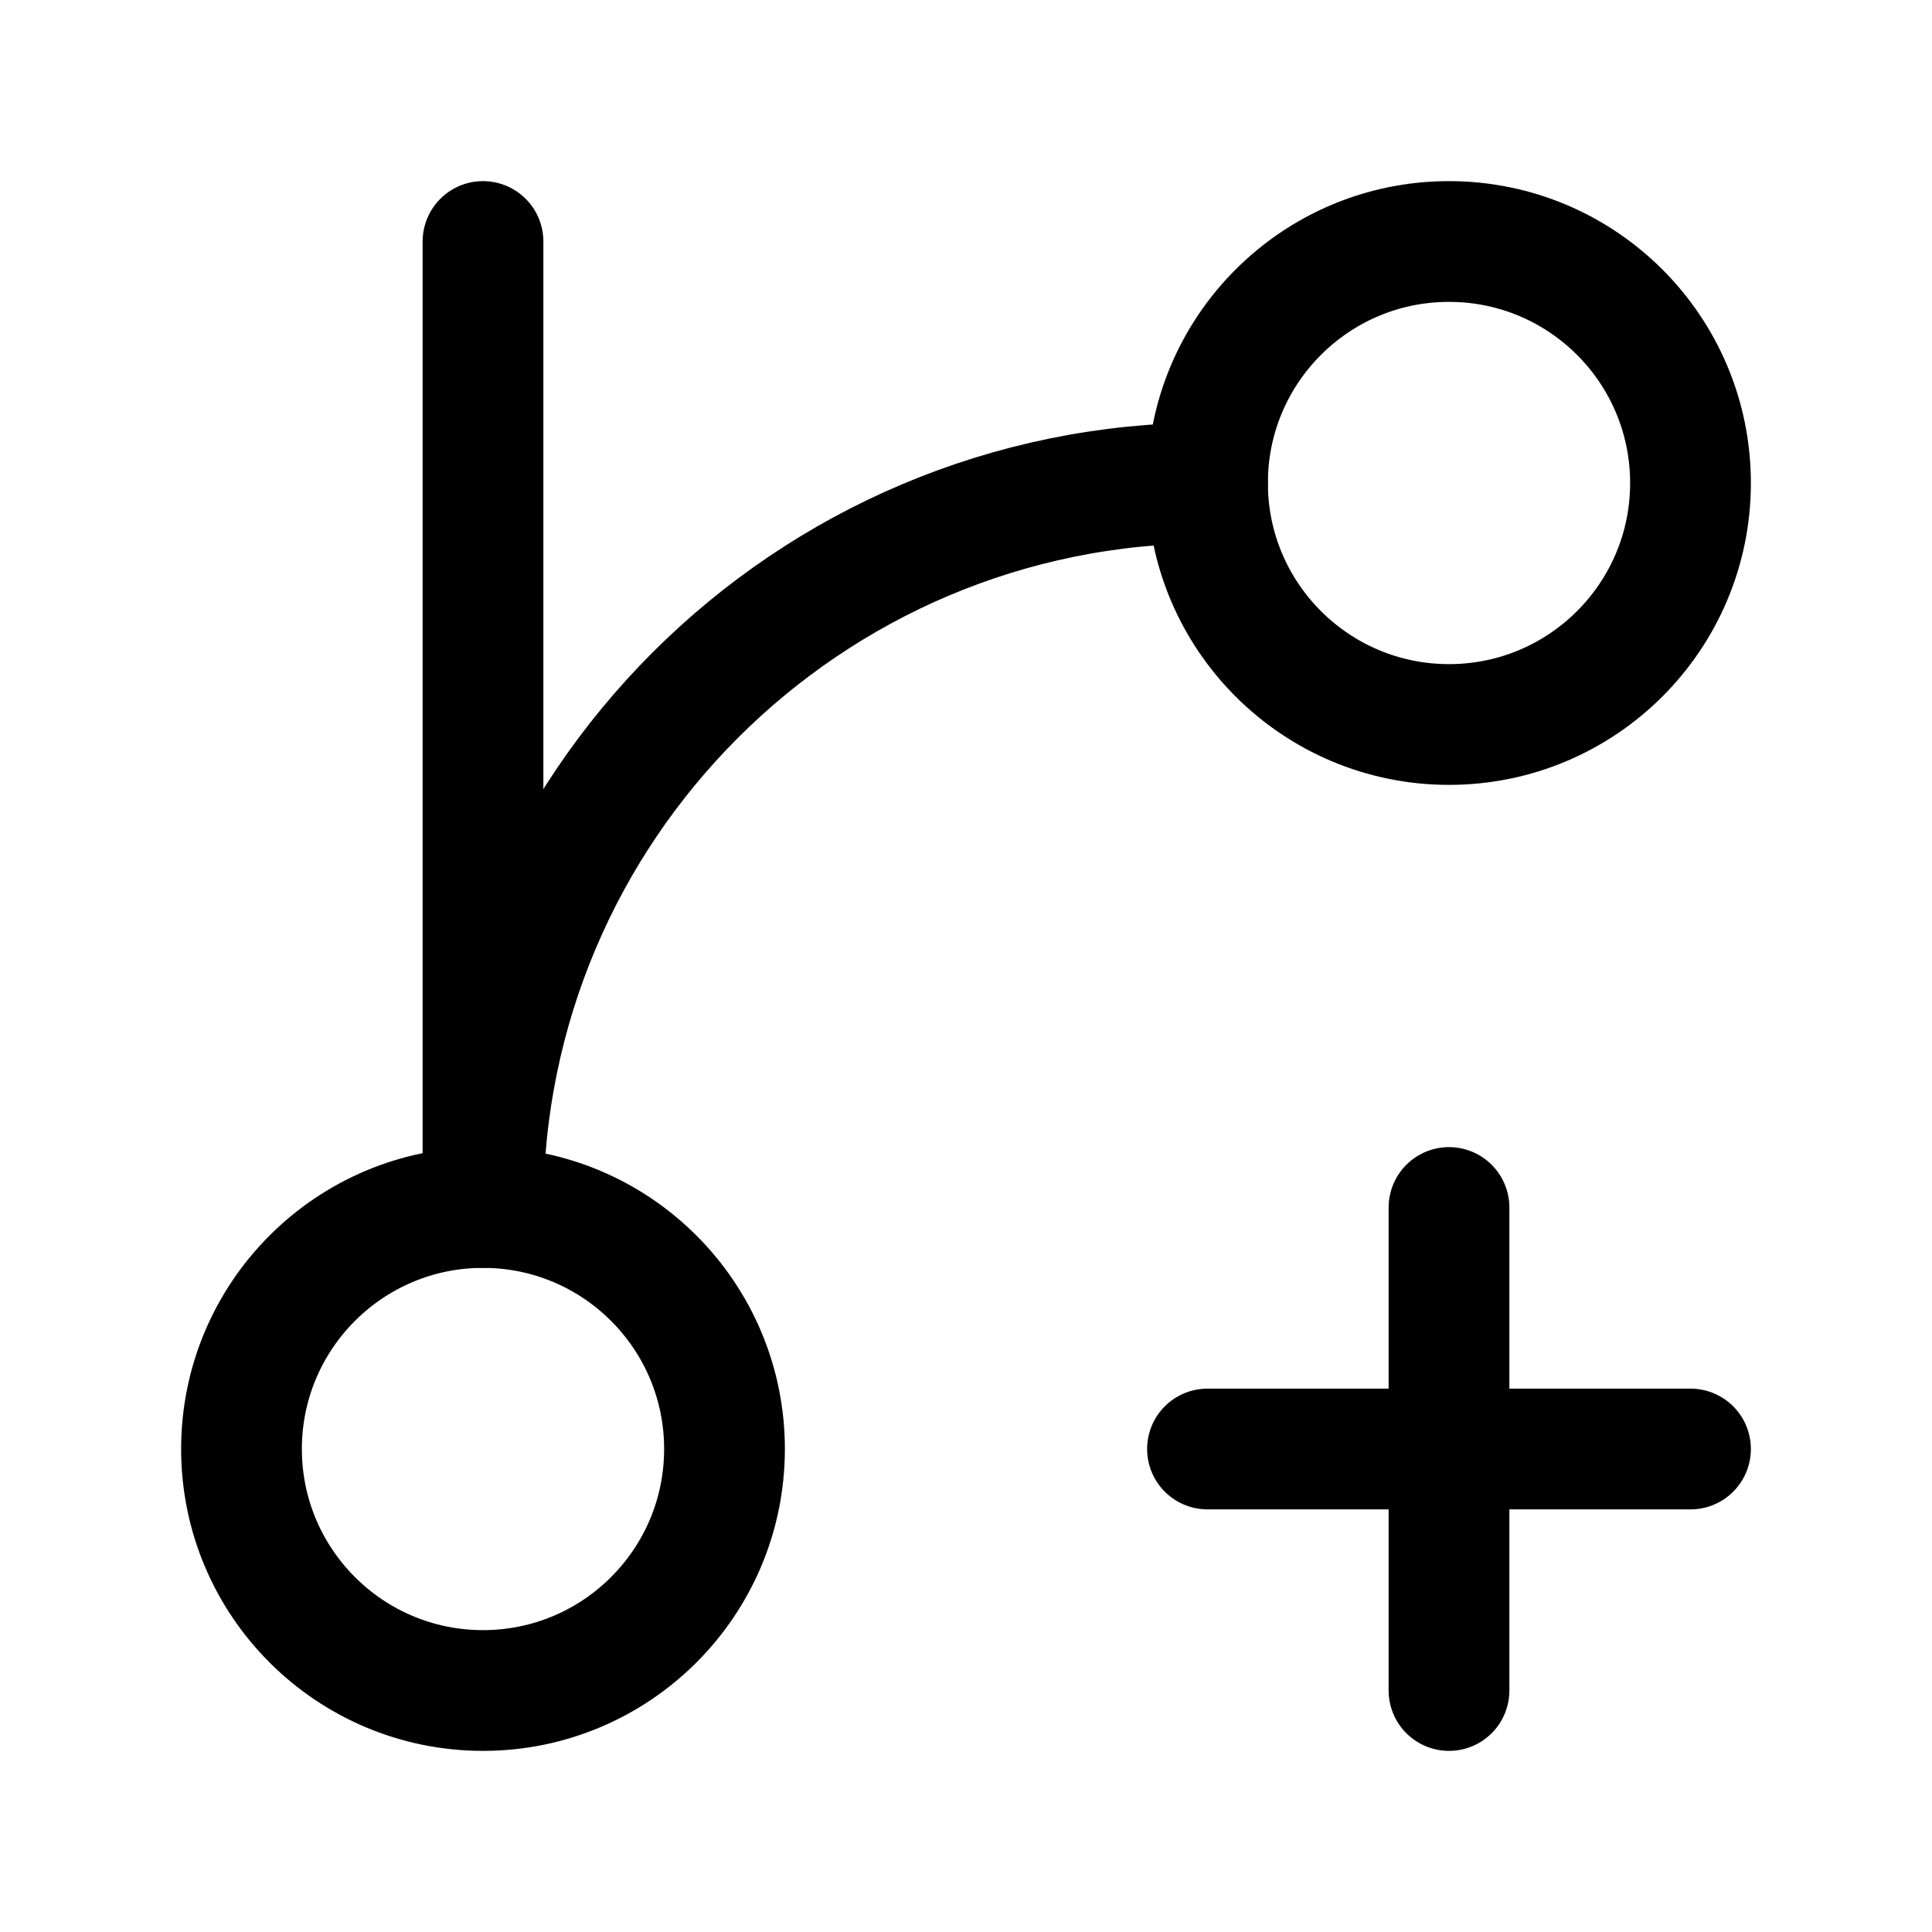
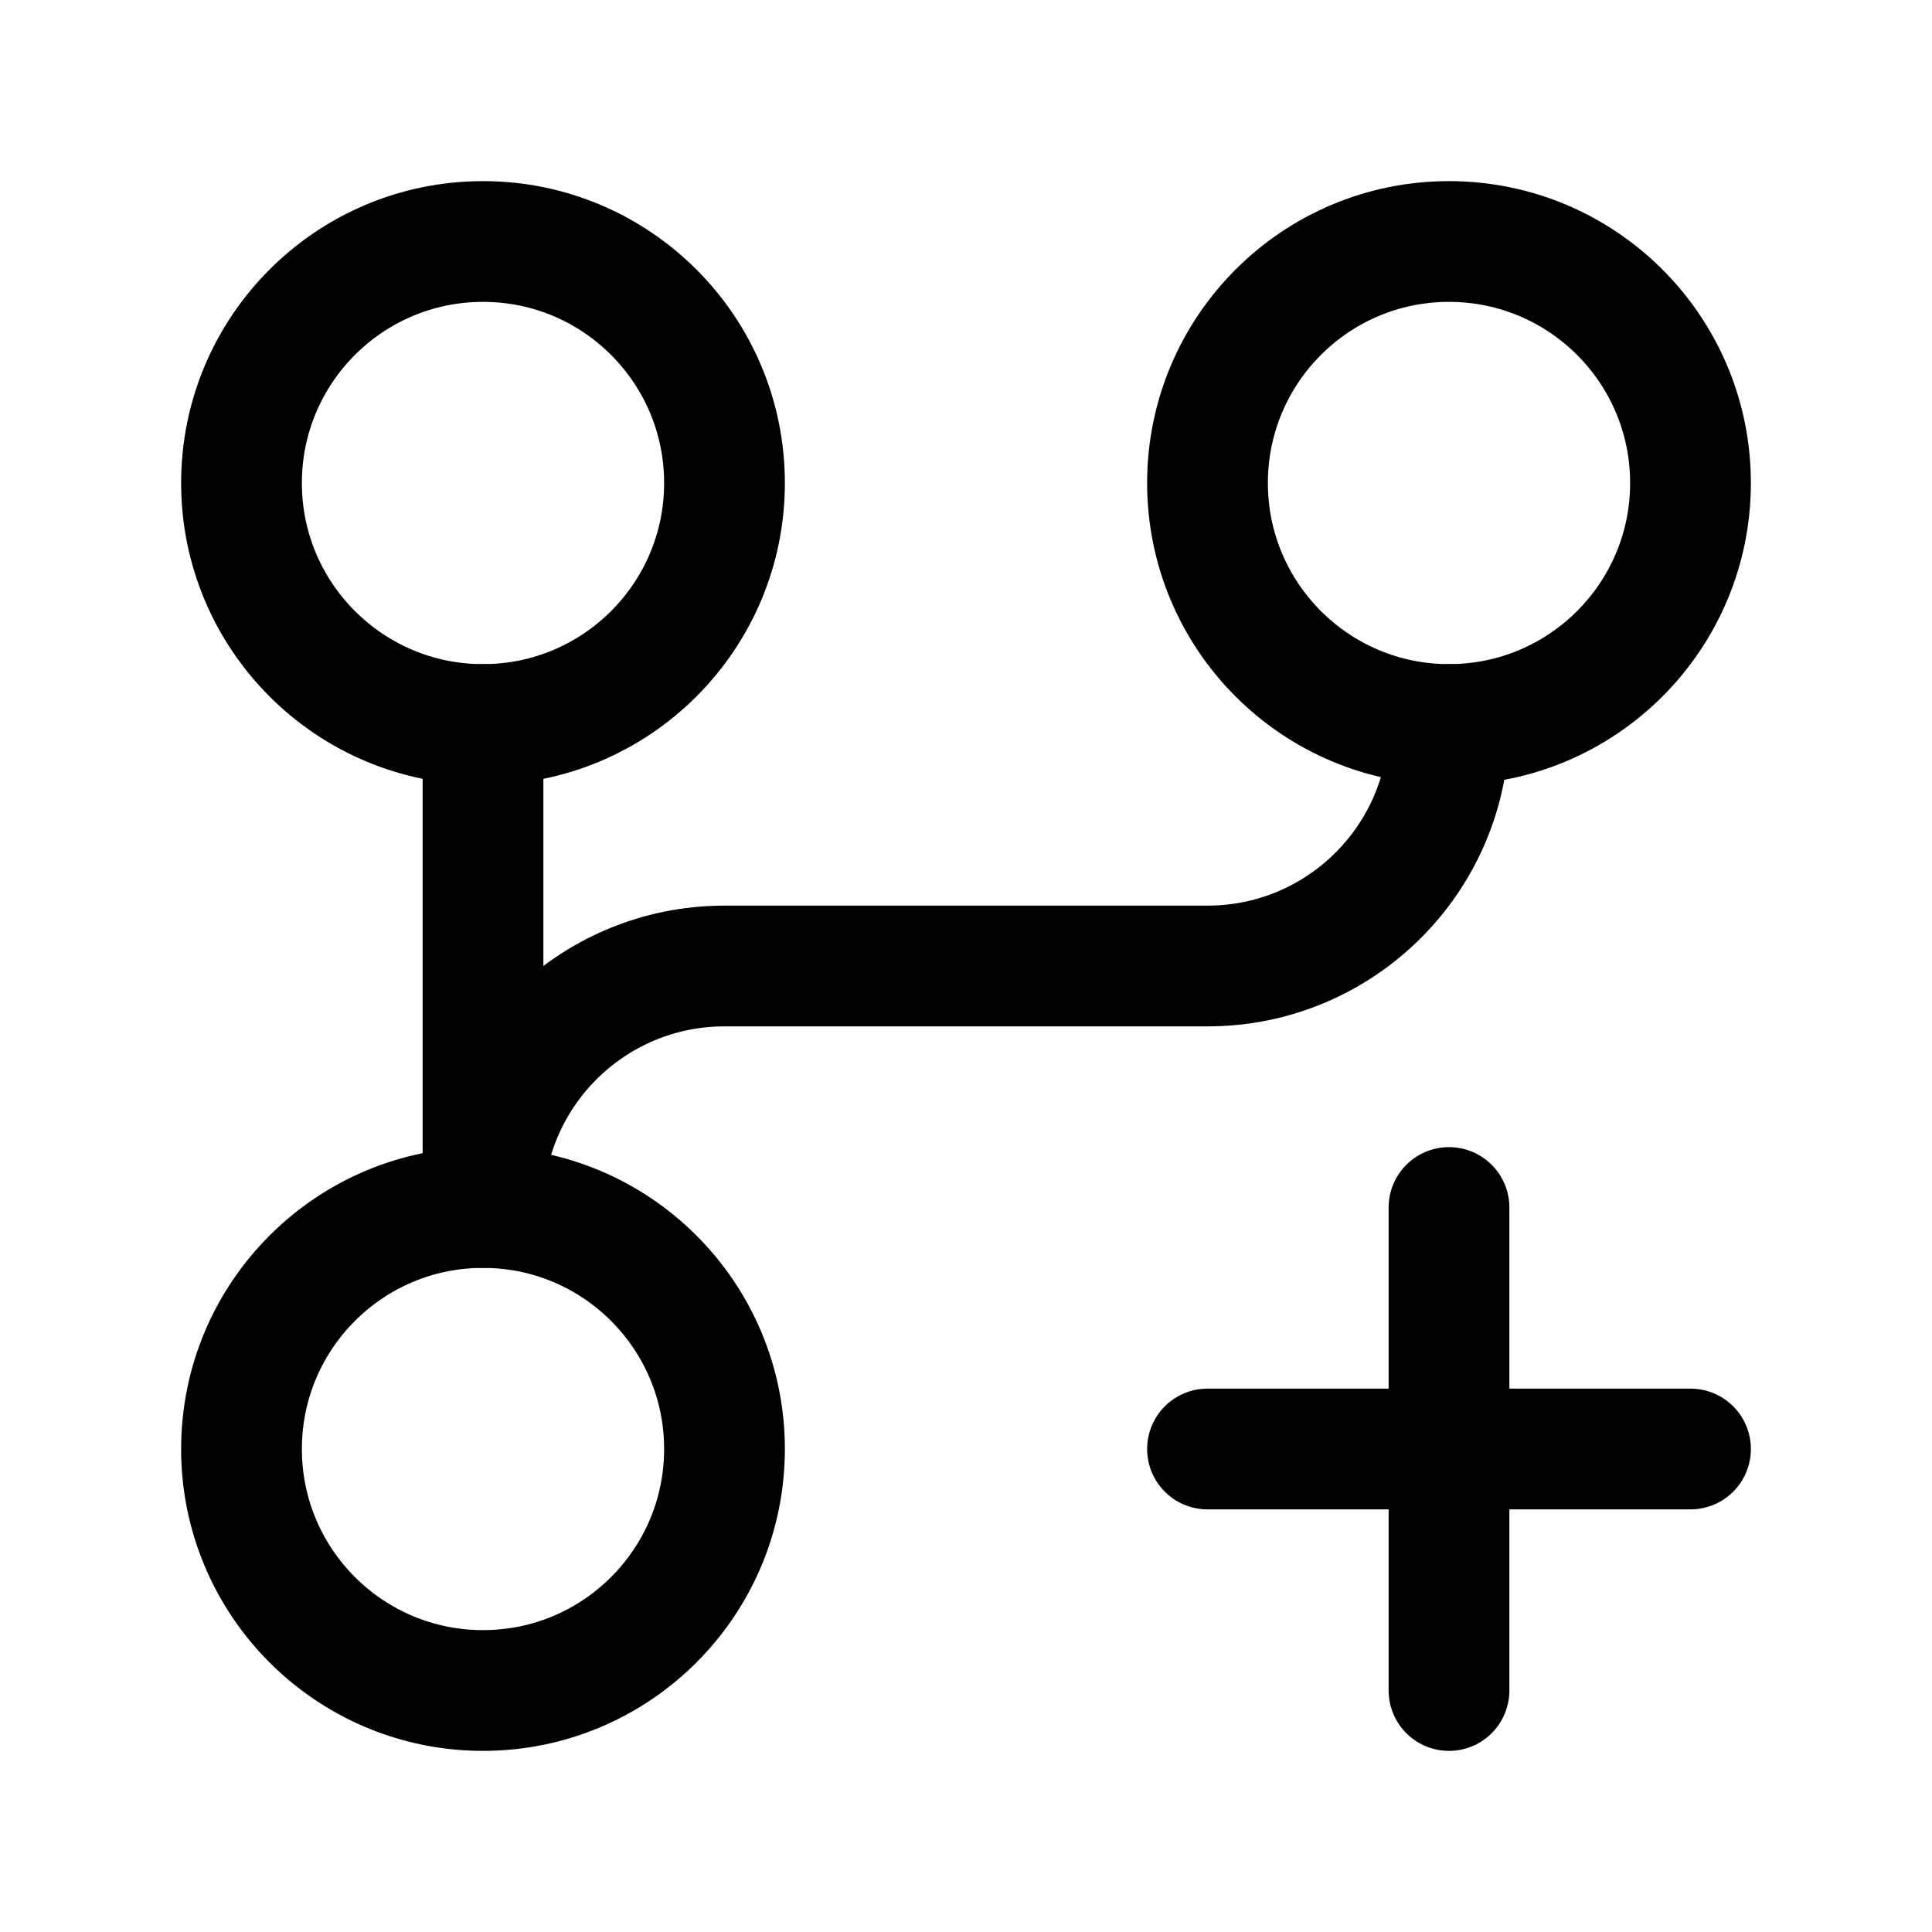
<svg xmlns="http://www.w3.org/2000/svg" fill="none" viewBox="0 0 24 24">
-   <path stroke="currentColor" stroke-linecap="round" stroke-linejoin="round" stroke-width="1.5" d="M6 3v12m12-6a3 3 0 1 0 0-6 3 3 0 0 0 0 6M6 21a3 3 0 1 0 0-6 3 3 0 0 0 0 6" />
-   <path stroke="currentColor" stroke-linecap="round" stroke-linejoin="round" stroke-width="1.5" d="M15 6a9 9 0 0 0-9 9m12 0v6m3-3h-6" />
+   <path stroke="currentColor" stroke-linecap="round" stroke-linejoin="round" stroke-width="1.5" d="M18 15v6m3-3h-6m3-9a3 3 0 1 0 0-6 3 3 0 0 0 0 6M6 9a3 3 0 1 0 0-6 3 3 0 0 0 0 6m0 12a3 3 0 1 0 0-6 3 3 0 0 0 0 6" />
+   <path stroke="currentColor" stroke-linecap="round" stroke-width="1.5" d="M6 15V9m12 0a3 3 0 0 1-3 3H9a3 3 0 0 0-3 3" />
</svg>
